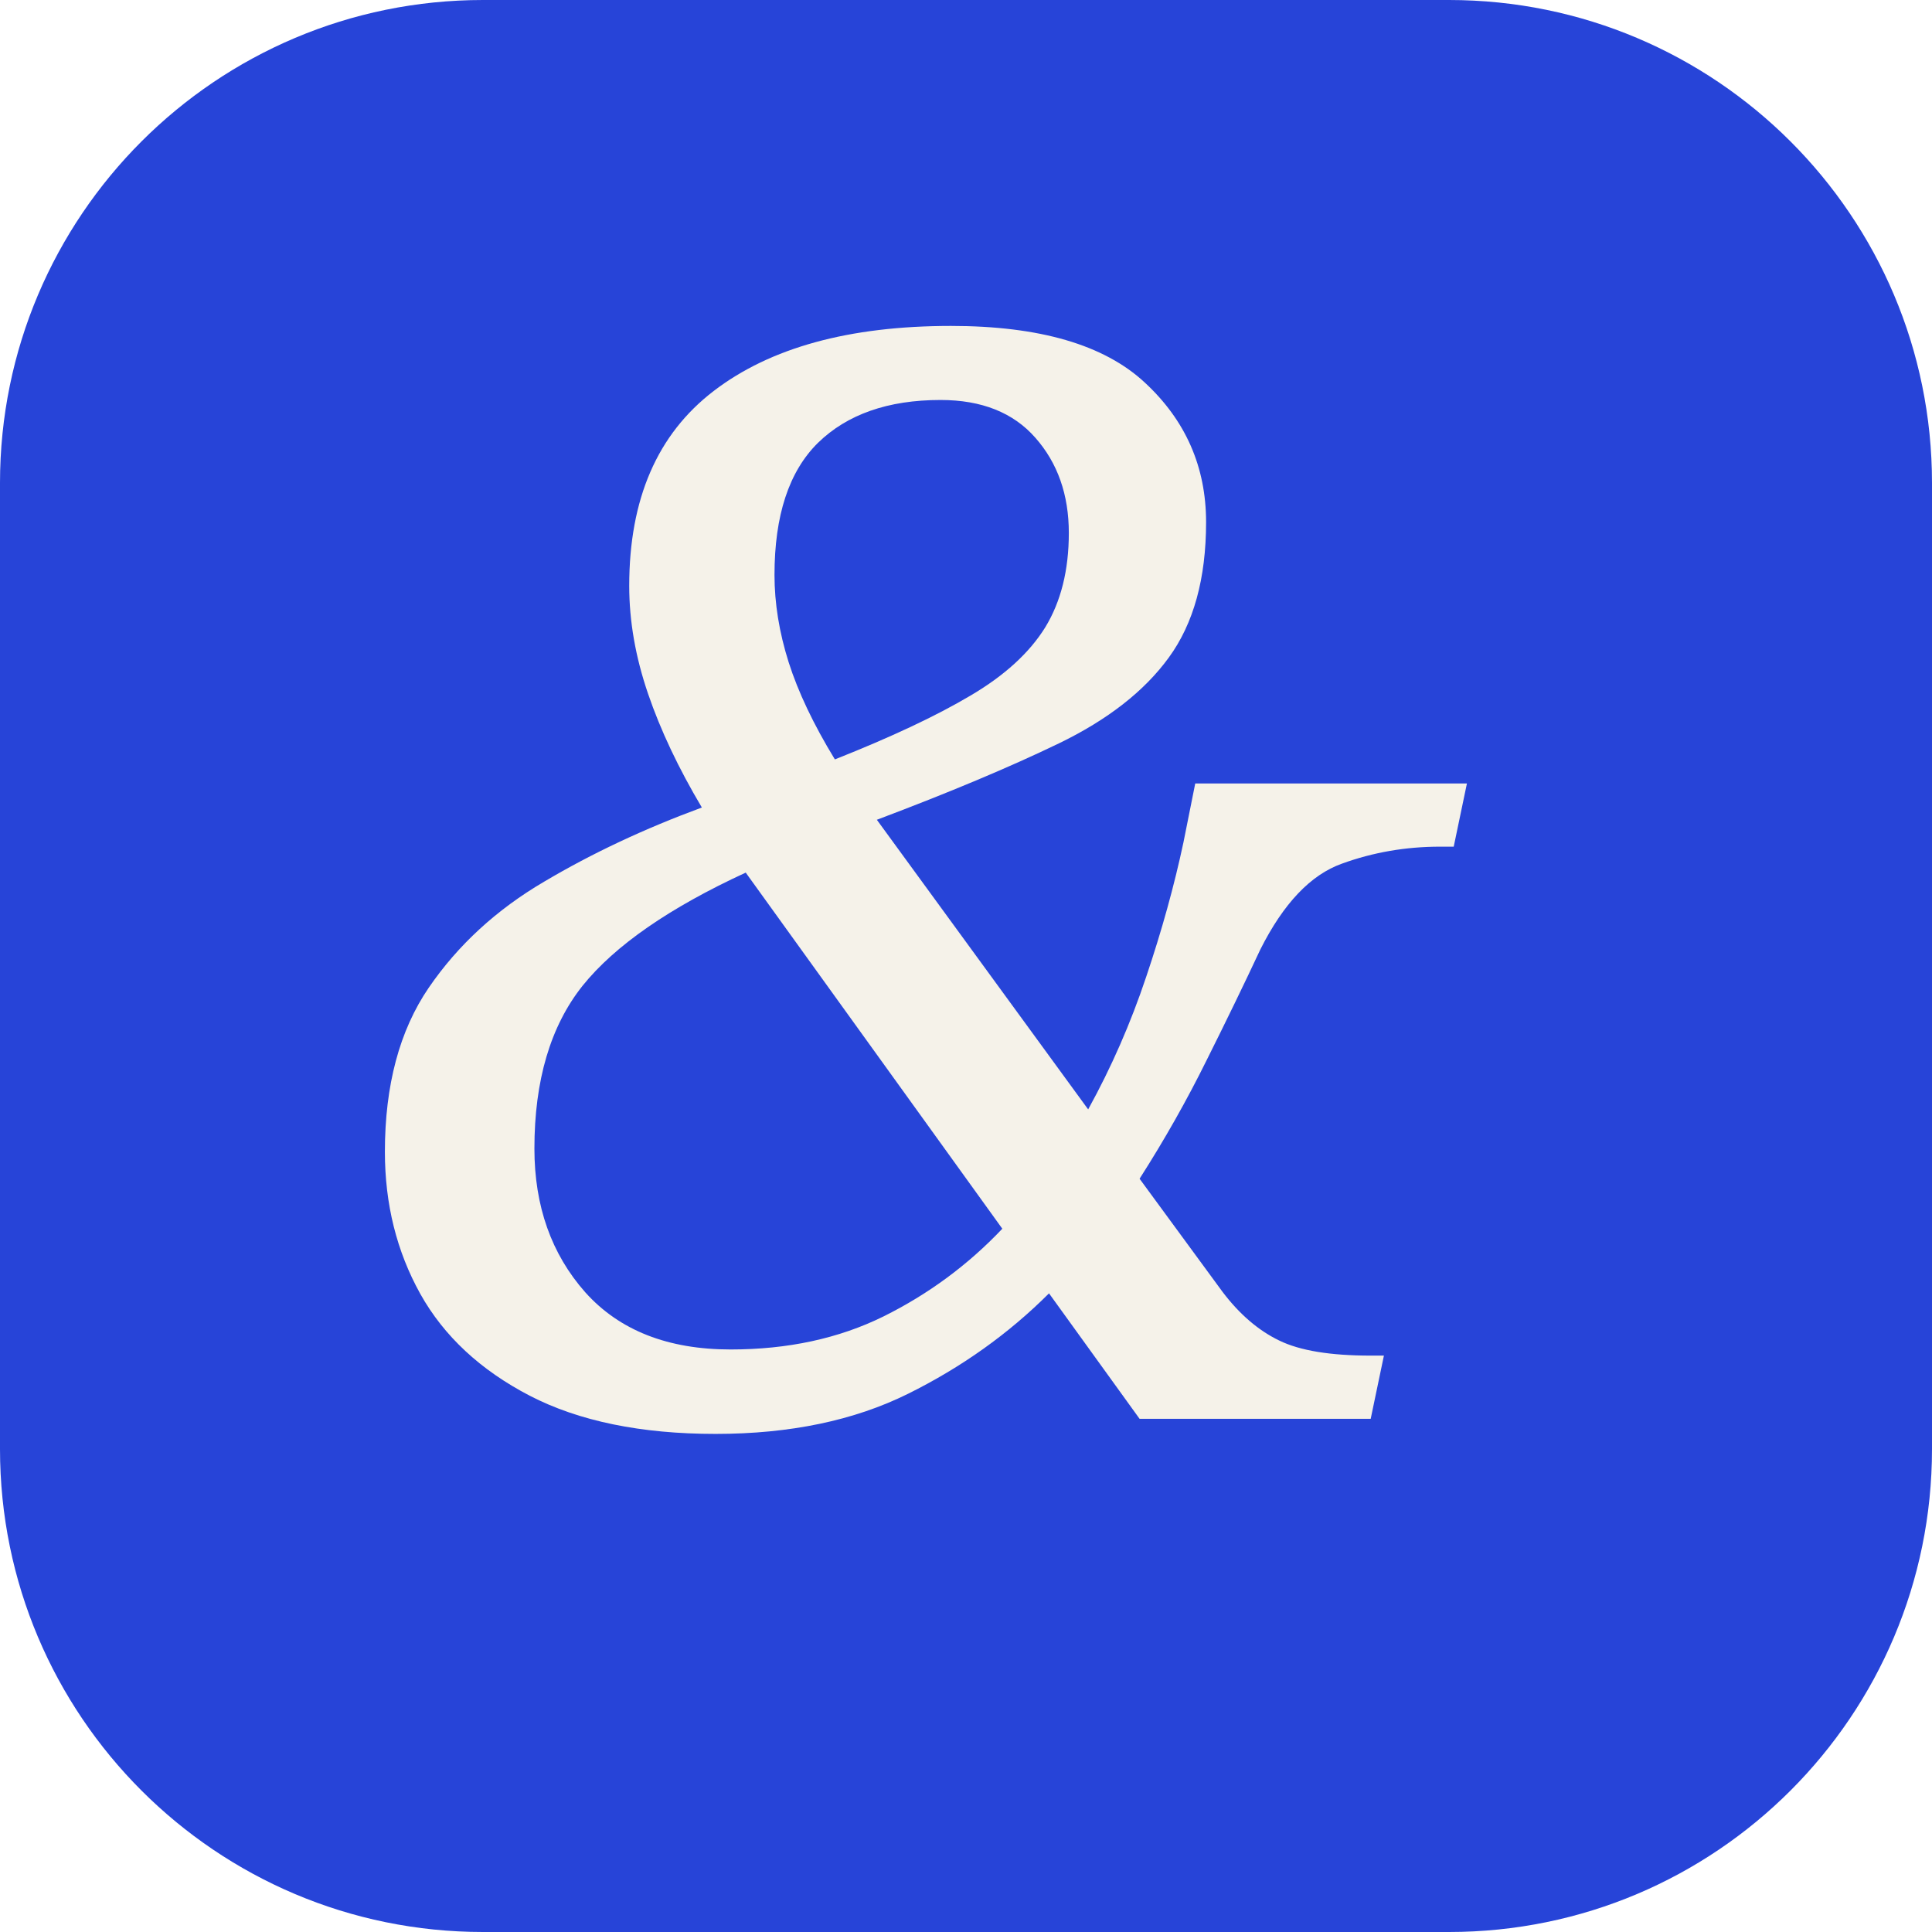
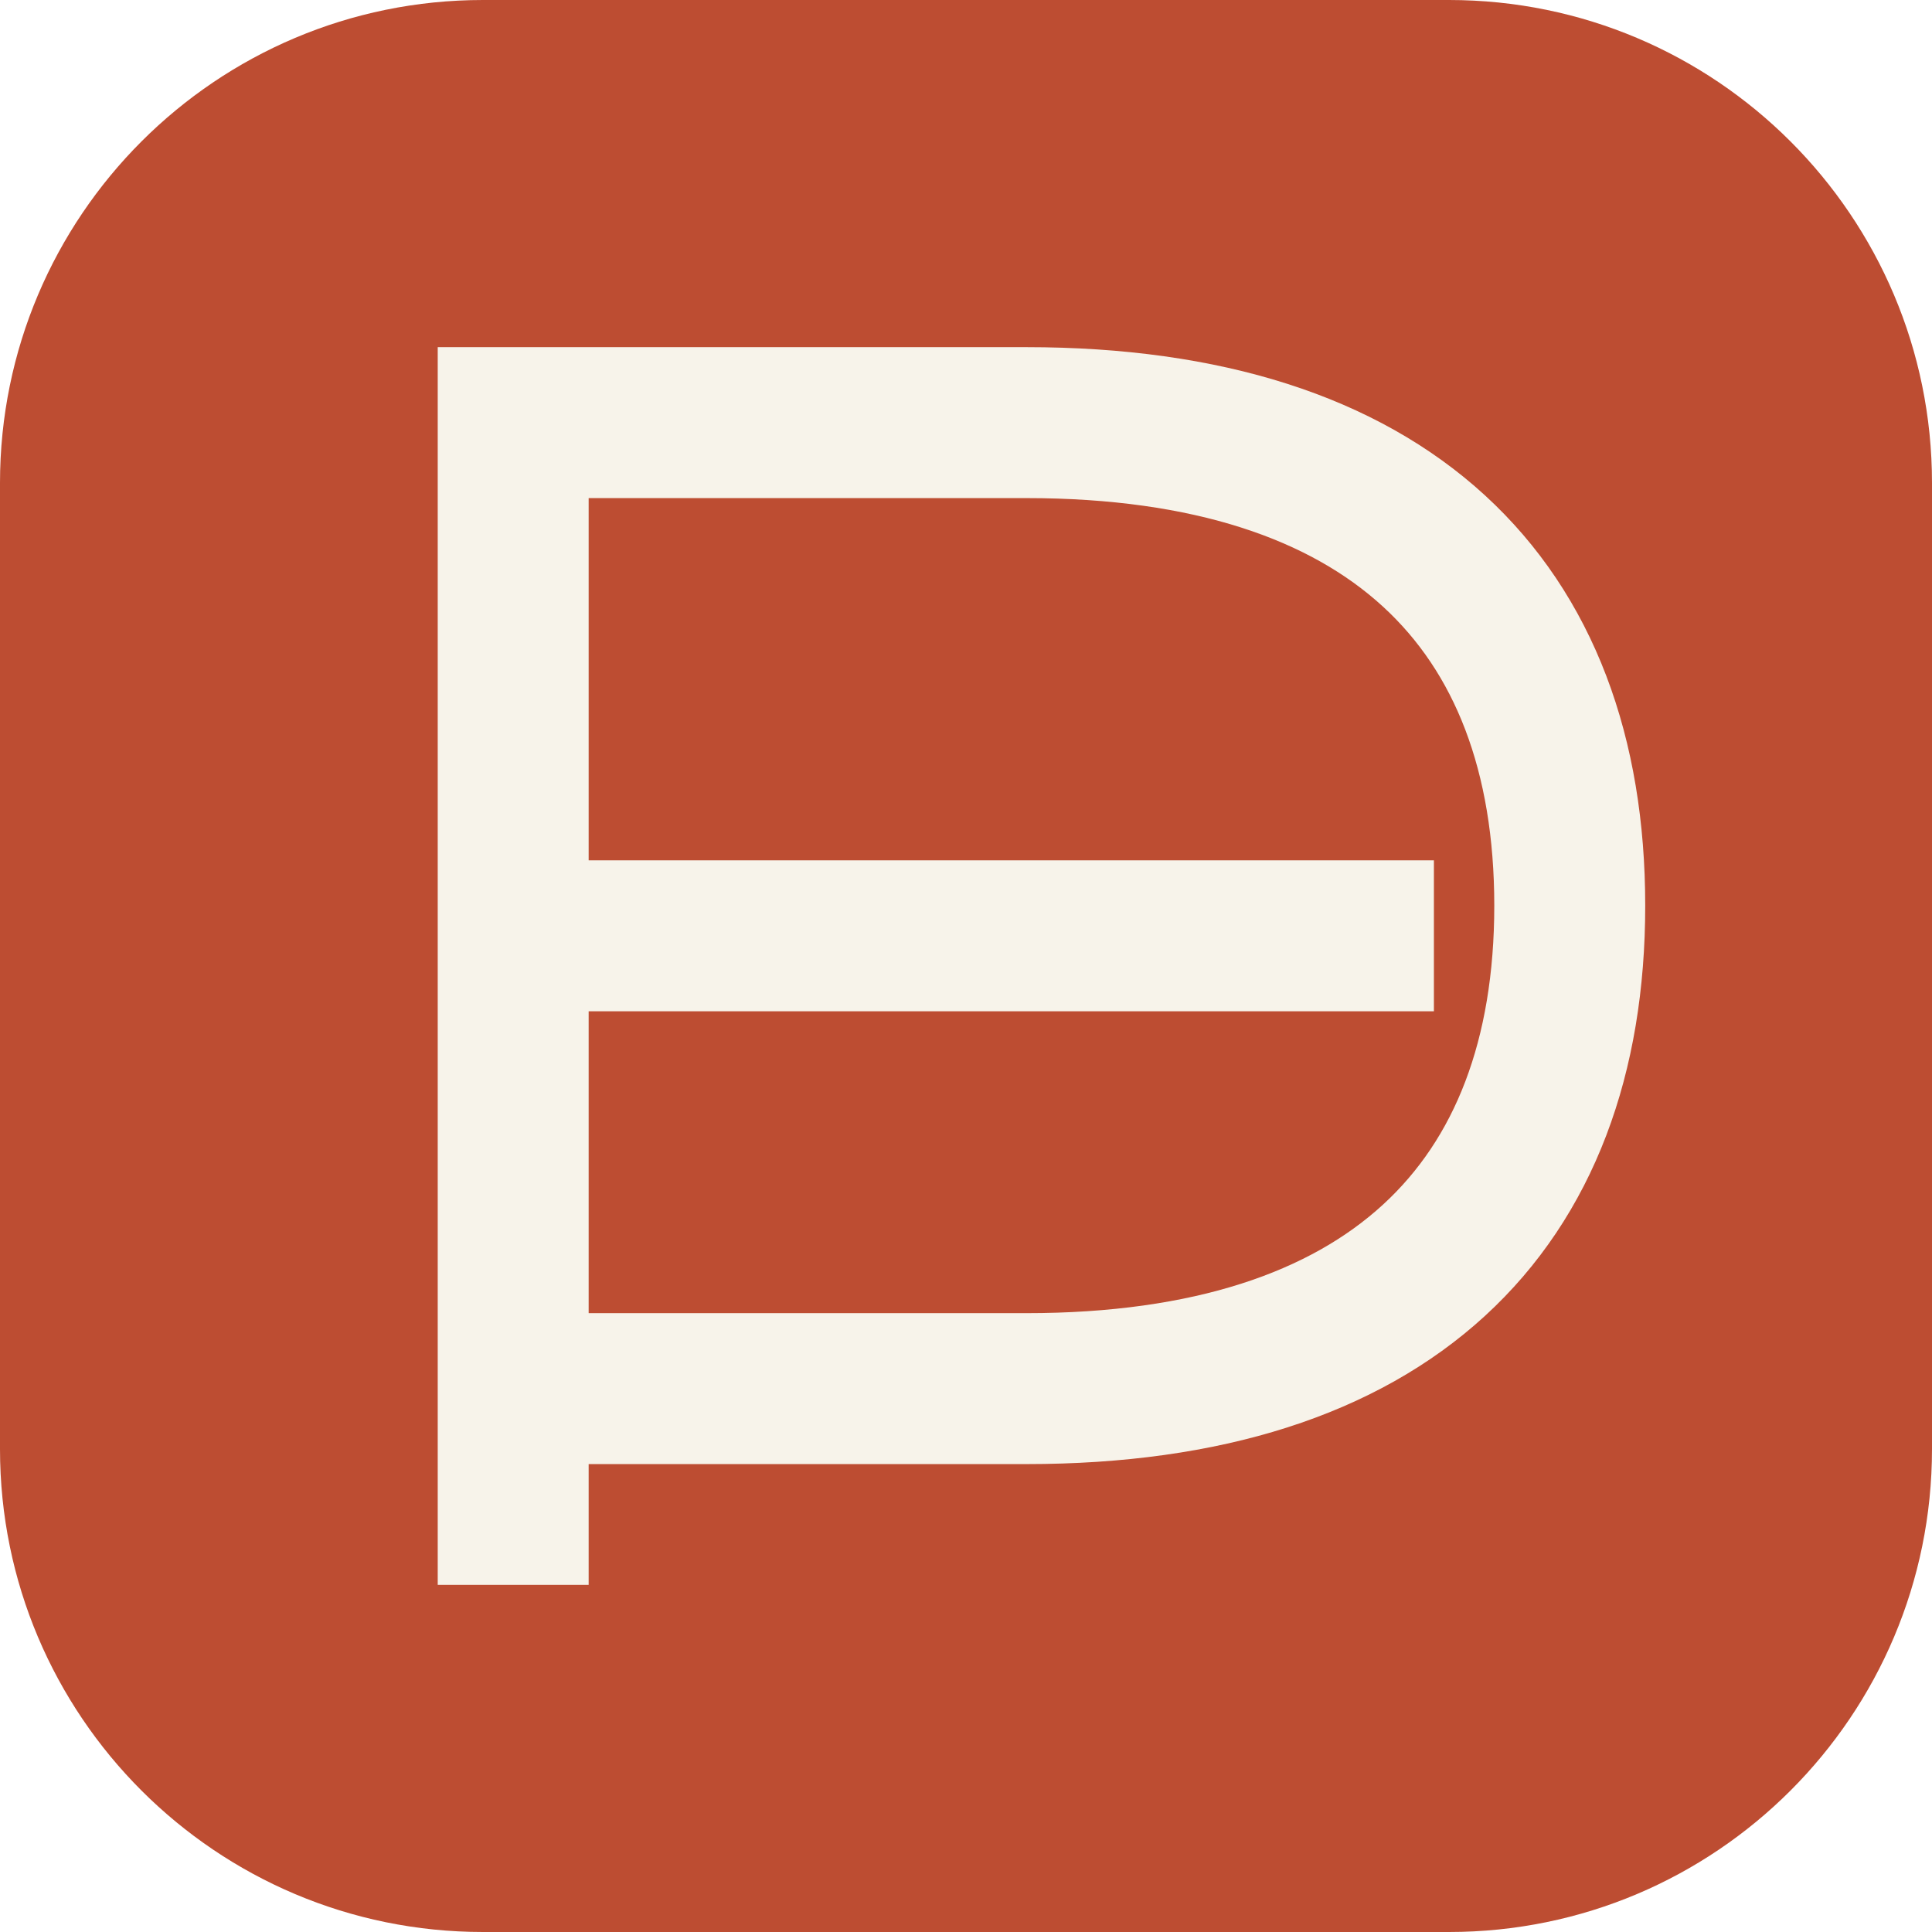
<svg xmlns="http://www.w3.org/2000/svg" width="64" height="64" viewBox="0 0 64 64">
-   <rect width="64" height="64" rx="16" fill="#2744d8" />
-   <text x="11" y="47" font-family="Georgia,serif" font-style="italic" font-size="50" fill="#f5f2e9">&amp;</text>
+   <rect width="64" height="64" rx="16" fill="#bd4d32" />
+   <path d="M17 50V14h17c12 0 18 6 18 16s-6 16-18 16H17M17 31h28" fill="none" stroke="#f7f3ea" stroke-width="5" stroke-linecap="square" stroke-linejoin="miter" />
</svg>
